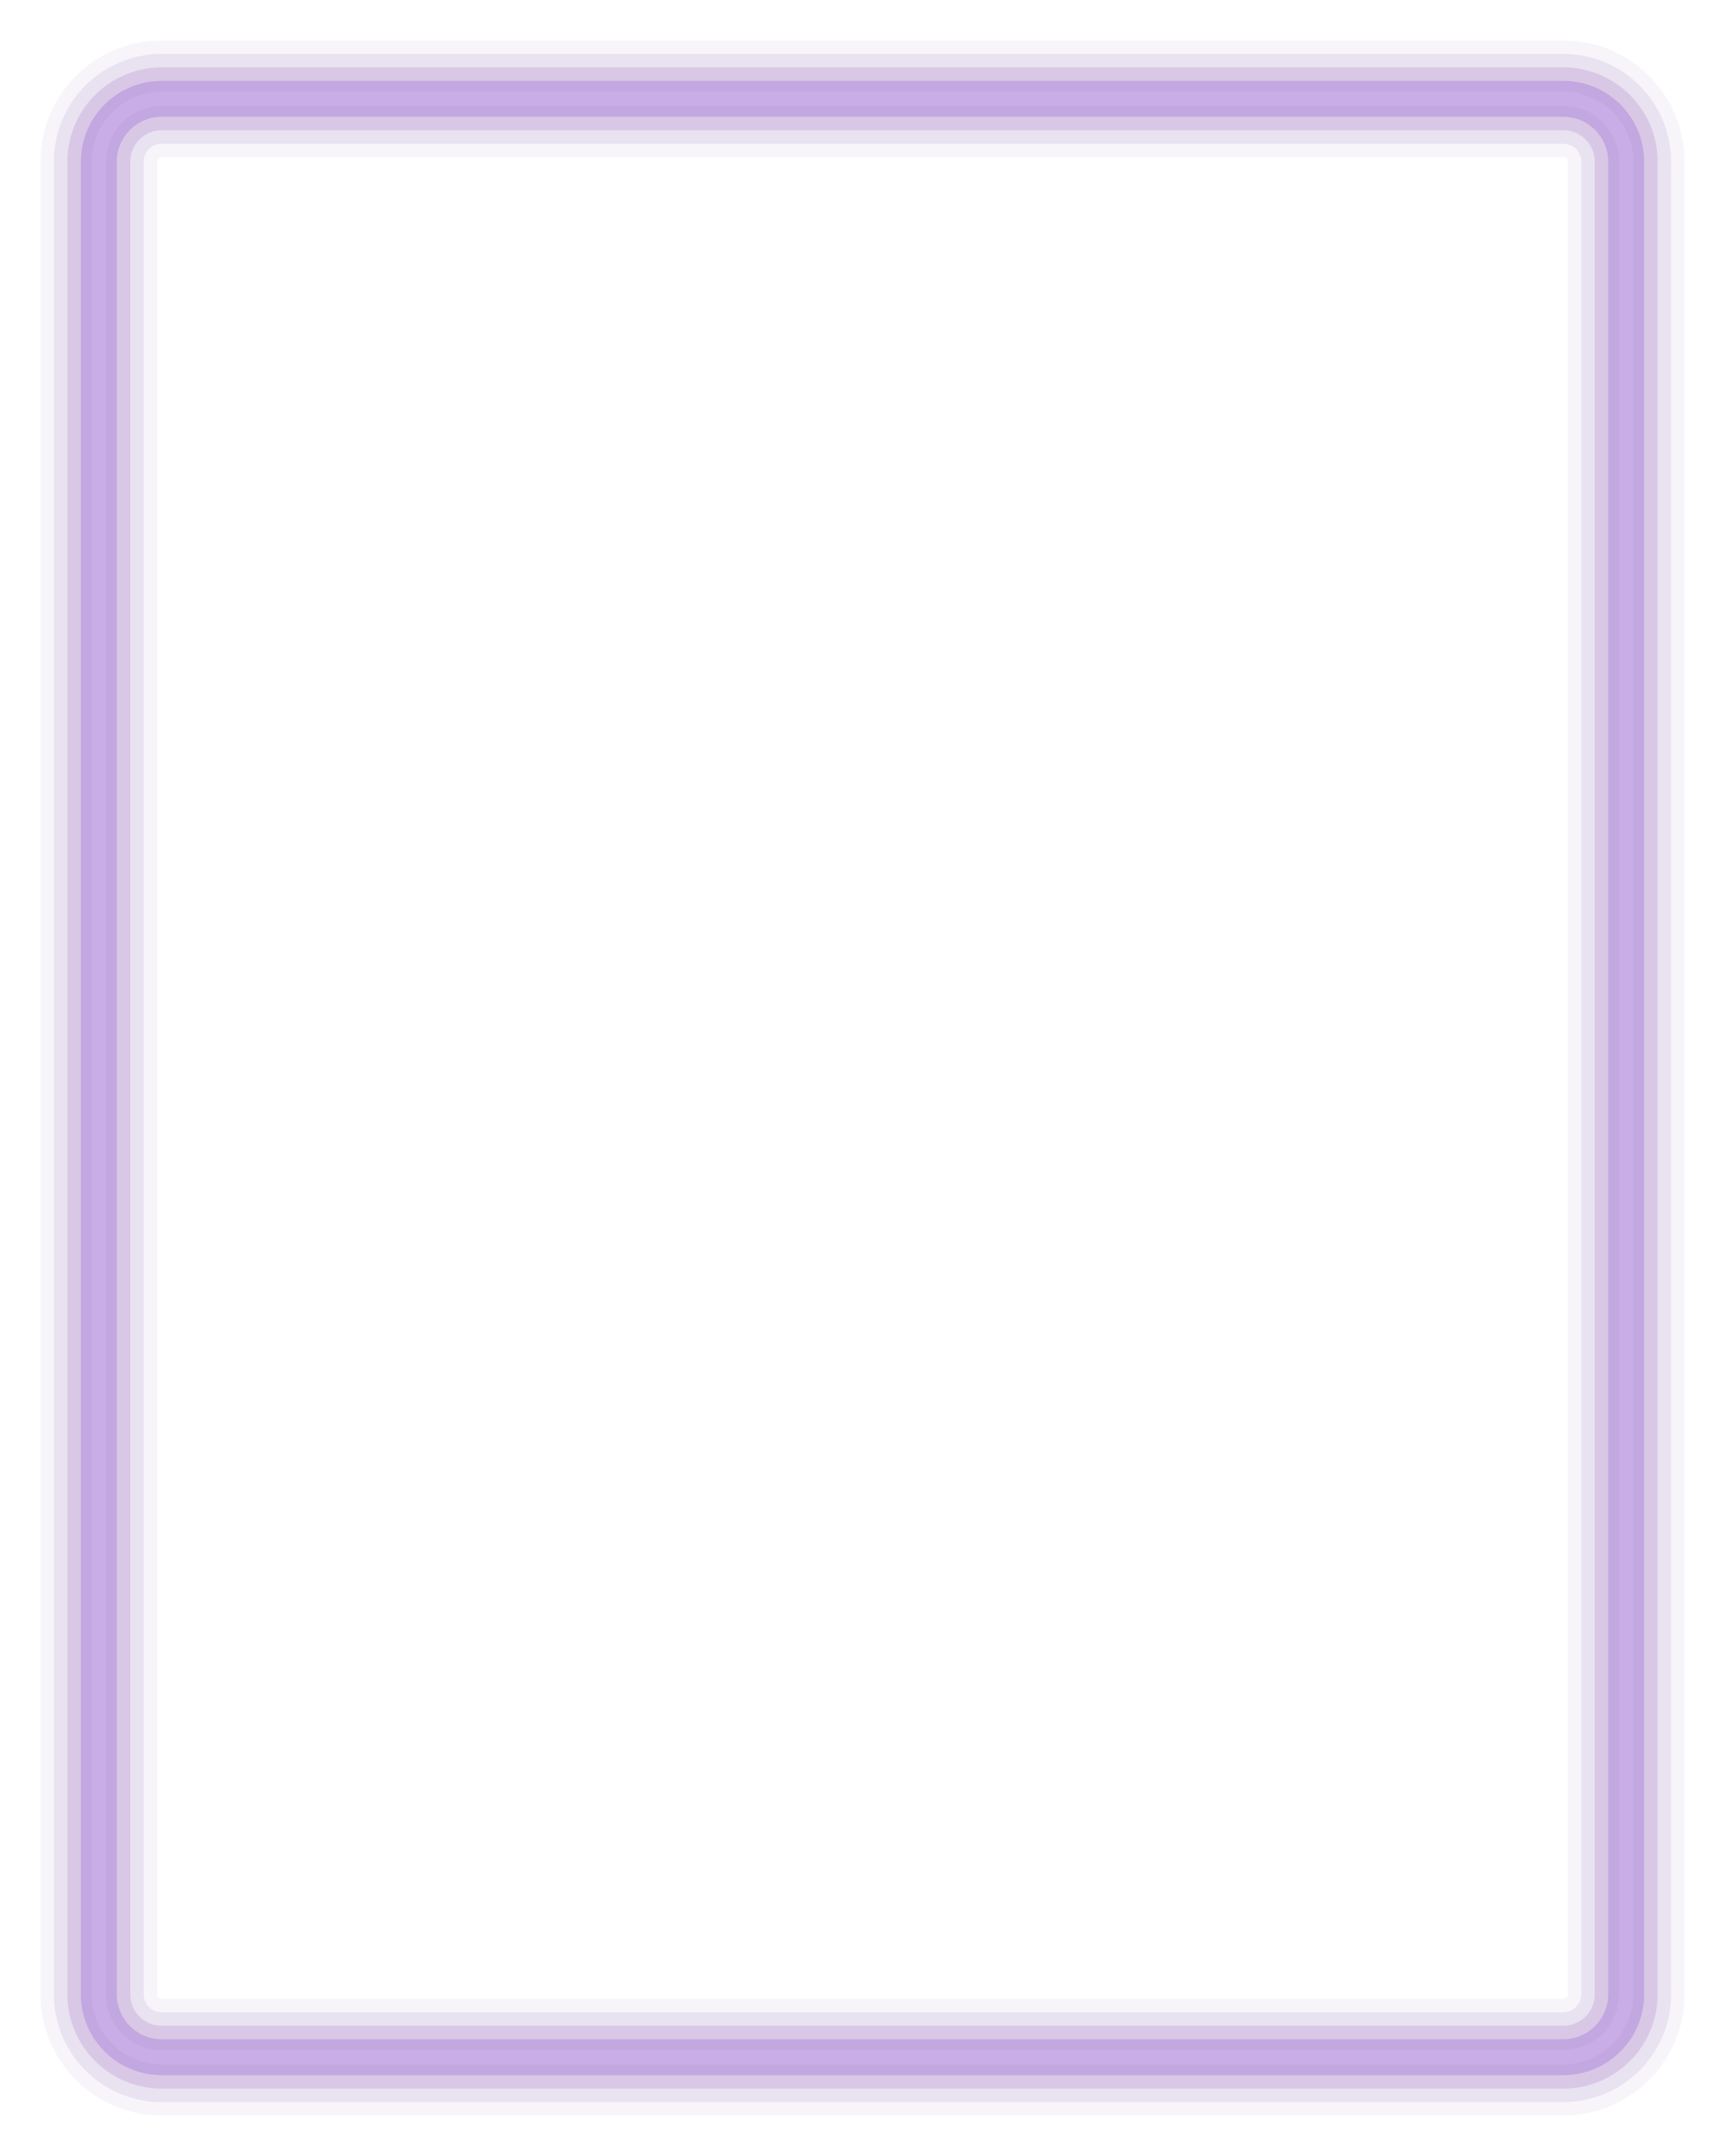
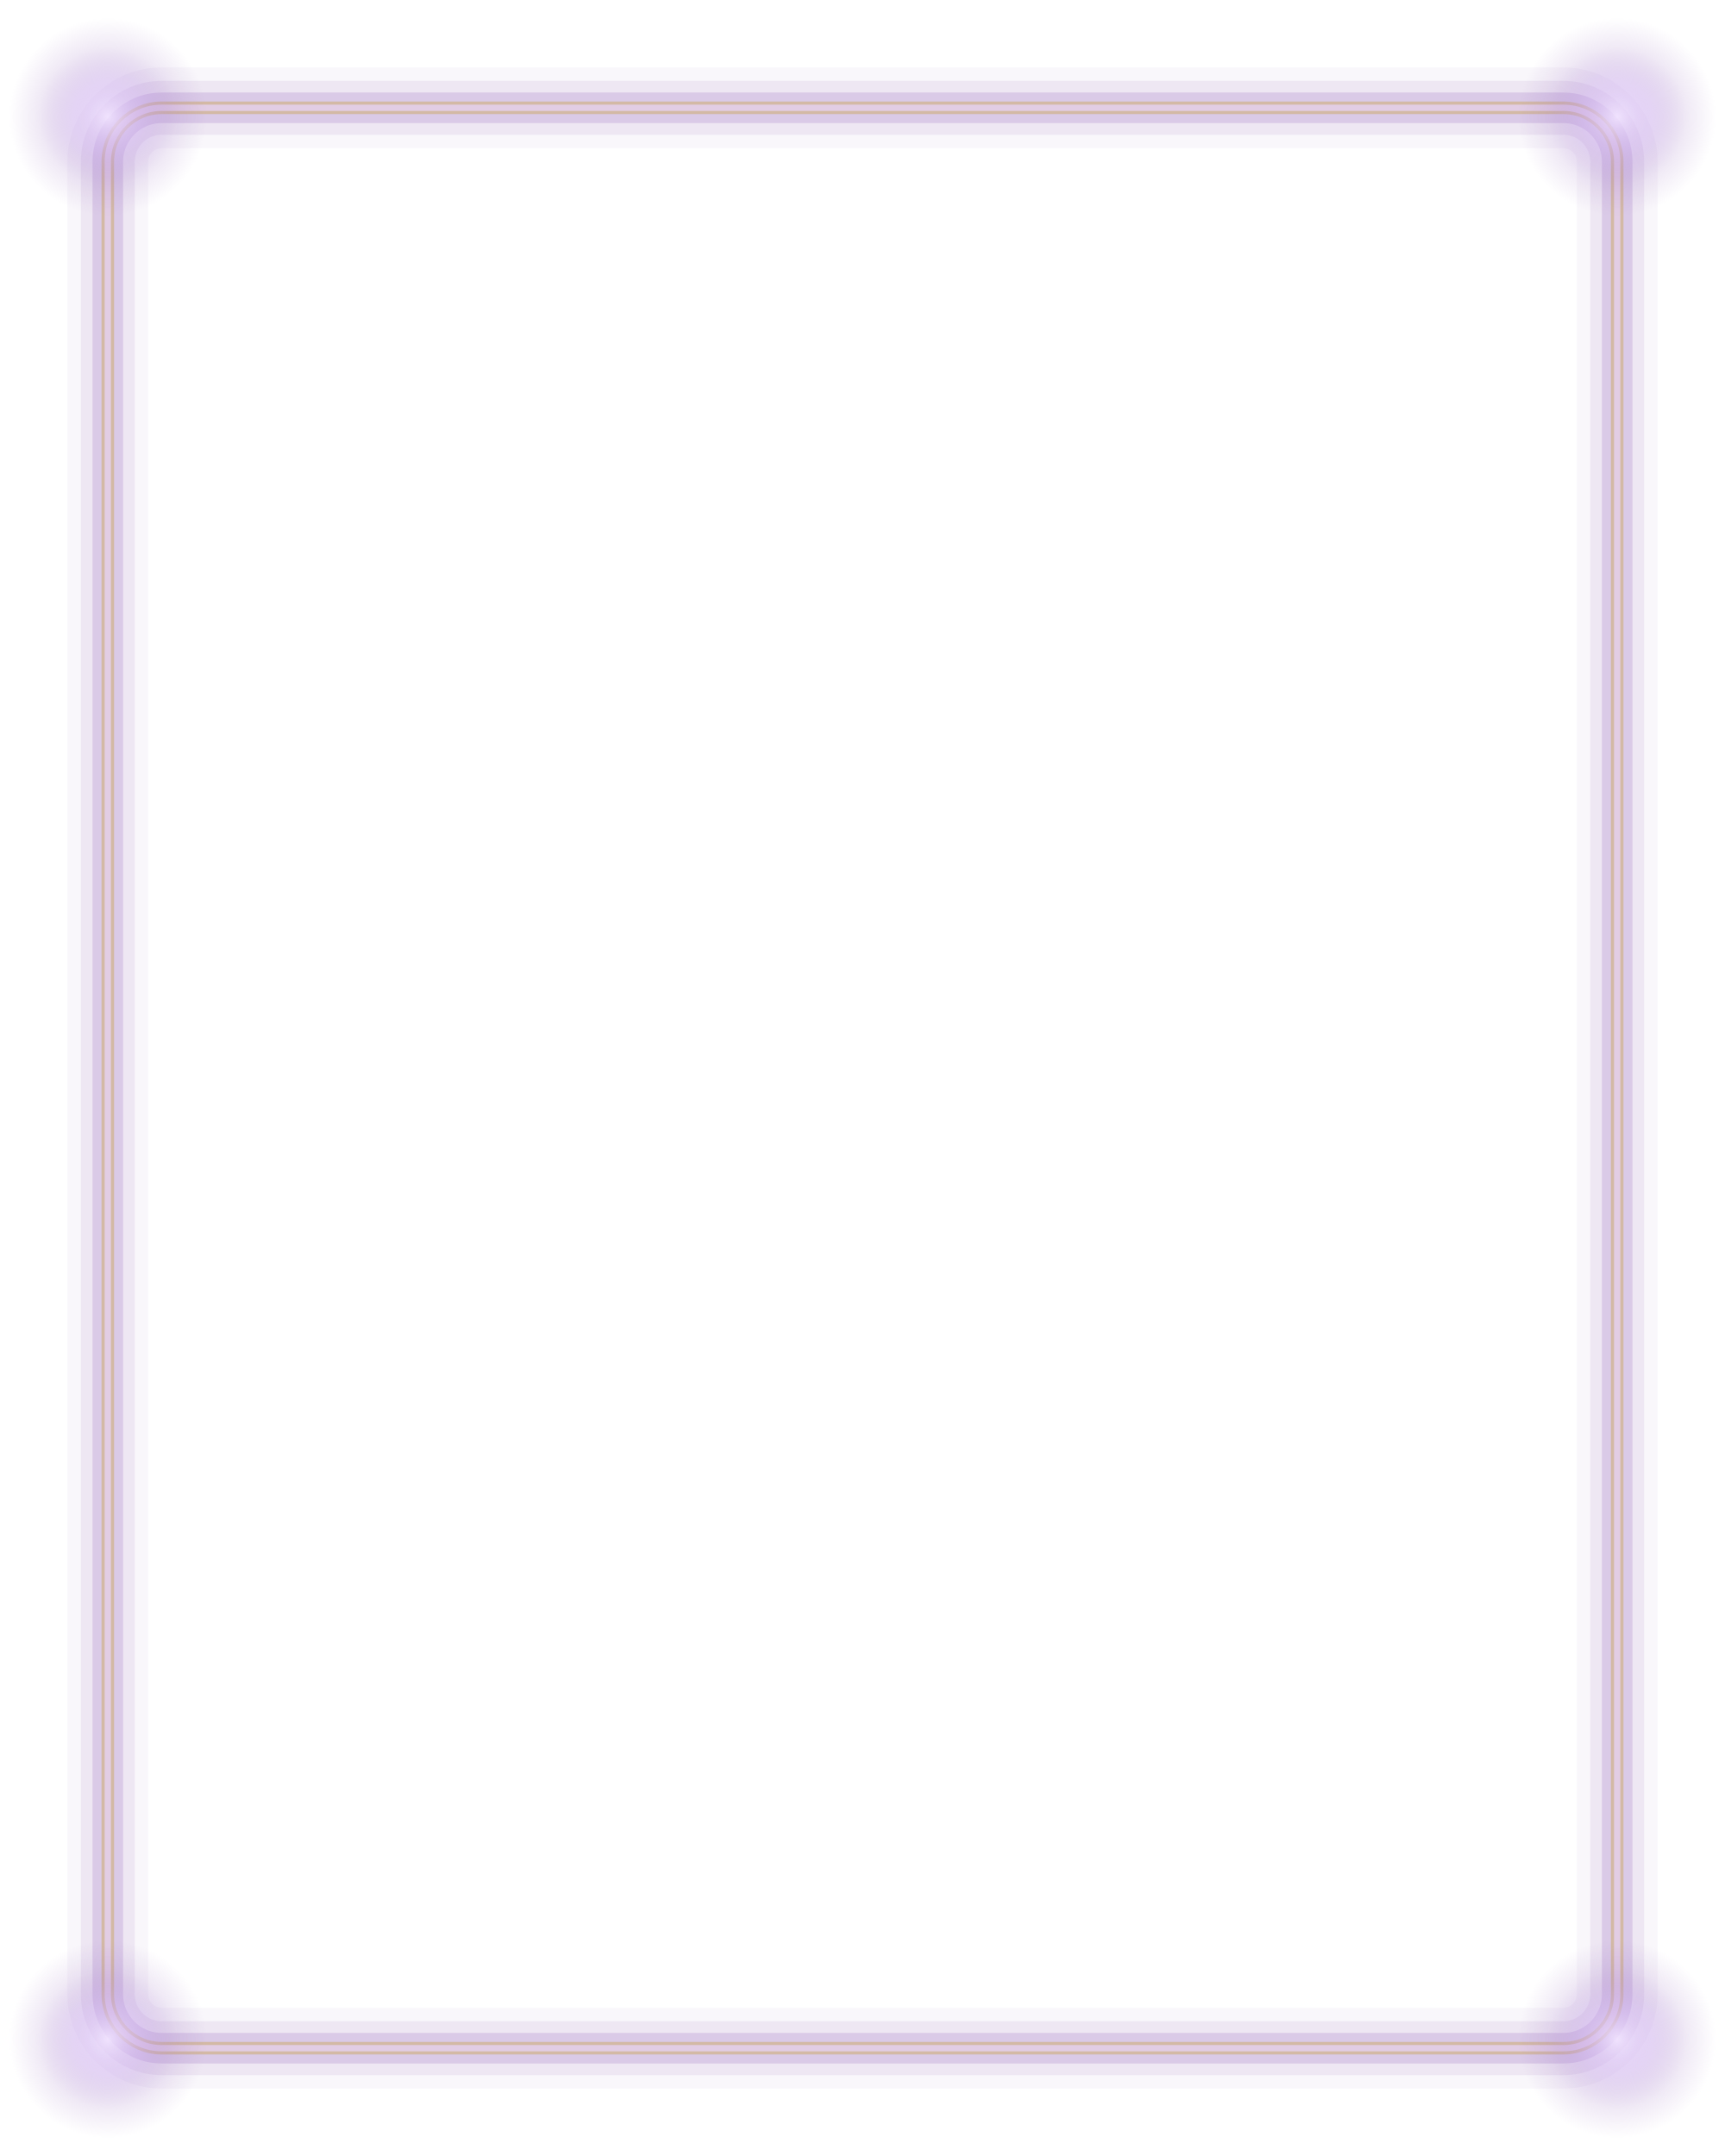
<svg xmlns="http://www.w3.org/2000/svg" width="192" height="240" viewBox="0 0 192 240">
+   <defs>
+     <radialGradient id="glint" cx="50%" cy="50%" r="50%">
+       <stop offset="0" stop-color="#f0e2ff" stop-opacity="0.9" />
+       <stop offset="0.35" stop-color="#c9a9ea" stop-opacity="0.5" />
+       <stop offset="0.7" stop-color="#9a6fc0" stop-opacity="0.15" />
+       <stop offset="1" stop-color="#9a6fc0" stop-opacity="0" />
+     </radialGradient>
+   </defs>
  <g fill="none">
-     <rect x="11" y="11" width="170" height="218" rx="7" stroke="#8256ac" stroke-width="13" stroke-opacity="0.06" />
-     <rect x="11" y="11" width="170" height="218" rx="7" stroke="#8256ac" stroke-width="10" stroke-opacity="0.12" />
-     <rect x="11" y="11" width="170" height="218" rx="7" stroke="#9a6fc0" stroke-width="7" stroke-opacity="0.22" />
-     <rect x="11" y="11" width="170" height="218" rx="7" stroke="#a271d6" stroke-width="4" stroke-opacity="0.38" />
-     <rect x="11" y="11" width="170" height="218" rx="7" stroke="#cbb0ea" stroke-width="1.6" stroke-opacity="0.60" />
+     <rect x="12" y="12" width="168" height="216" rx="6" stroke="#8256ac" stroke-width="9" stroke-opacity="0.05" />
+     <rect x="12" y="12" width="168" height="216" rx="6" stroke="#8256ac" stroke-width="6" stroke-opacity="0.10" />
+     <rect x="12" y="12" width="168" height="216" rx="6" stroke="#9a6fc0" stroke-width="3.4" stroke-opacity="0.24" />
+     <rect x="12" y="12" width="168" height="216" rx="6" stroke="#c8a24a" stroke-width="1.4" stroke-opacity="0.42" />
+     <rect x="12" y="12" width="168" height="216" rx="6" stroke="#e9d6ff" stroke-width="0.7" stroke-opacity="0.7" />
+   </g>
+   <g>
+     <circle cx="12" cy="13" r="11" fill="url(#glint)" />
+     <circle cx="180" cy="13" r="11" fill="url(#glint)" />
+     <circle cx="12" cy="227" r="11" fill="url(#glint)" />
+     <circle cx="180" cy="227" r="11" fill="url(#glint)" />
  </g>
</svg>
